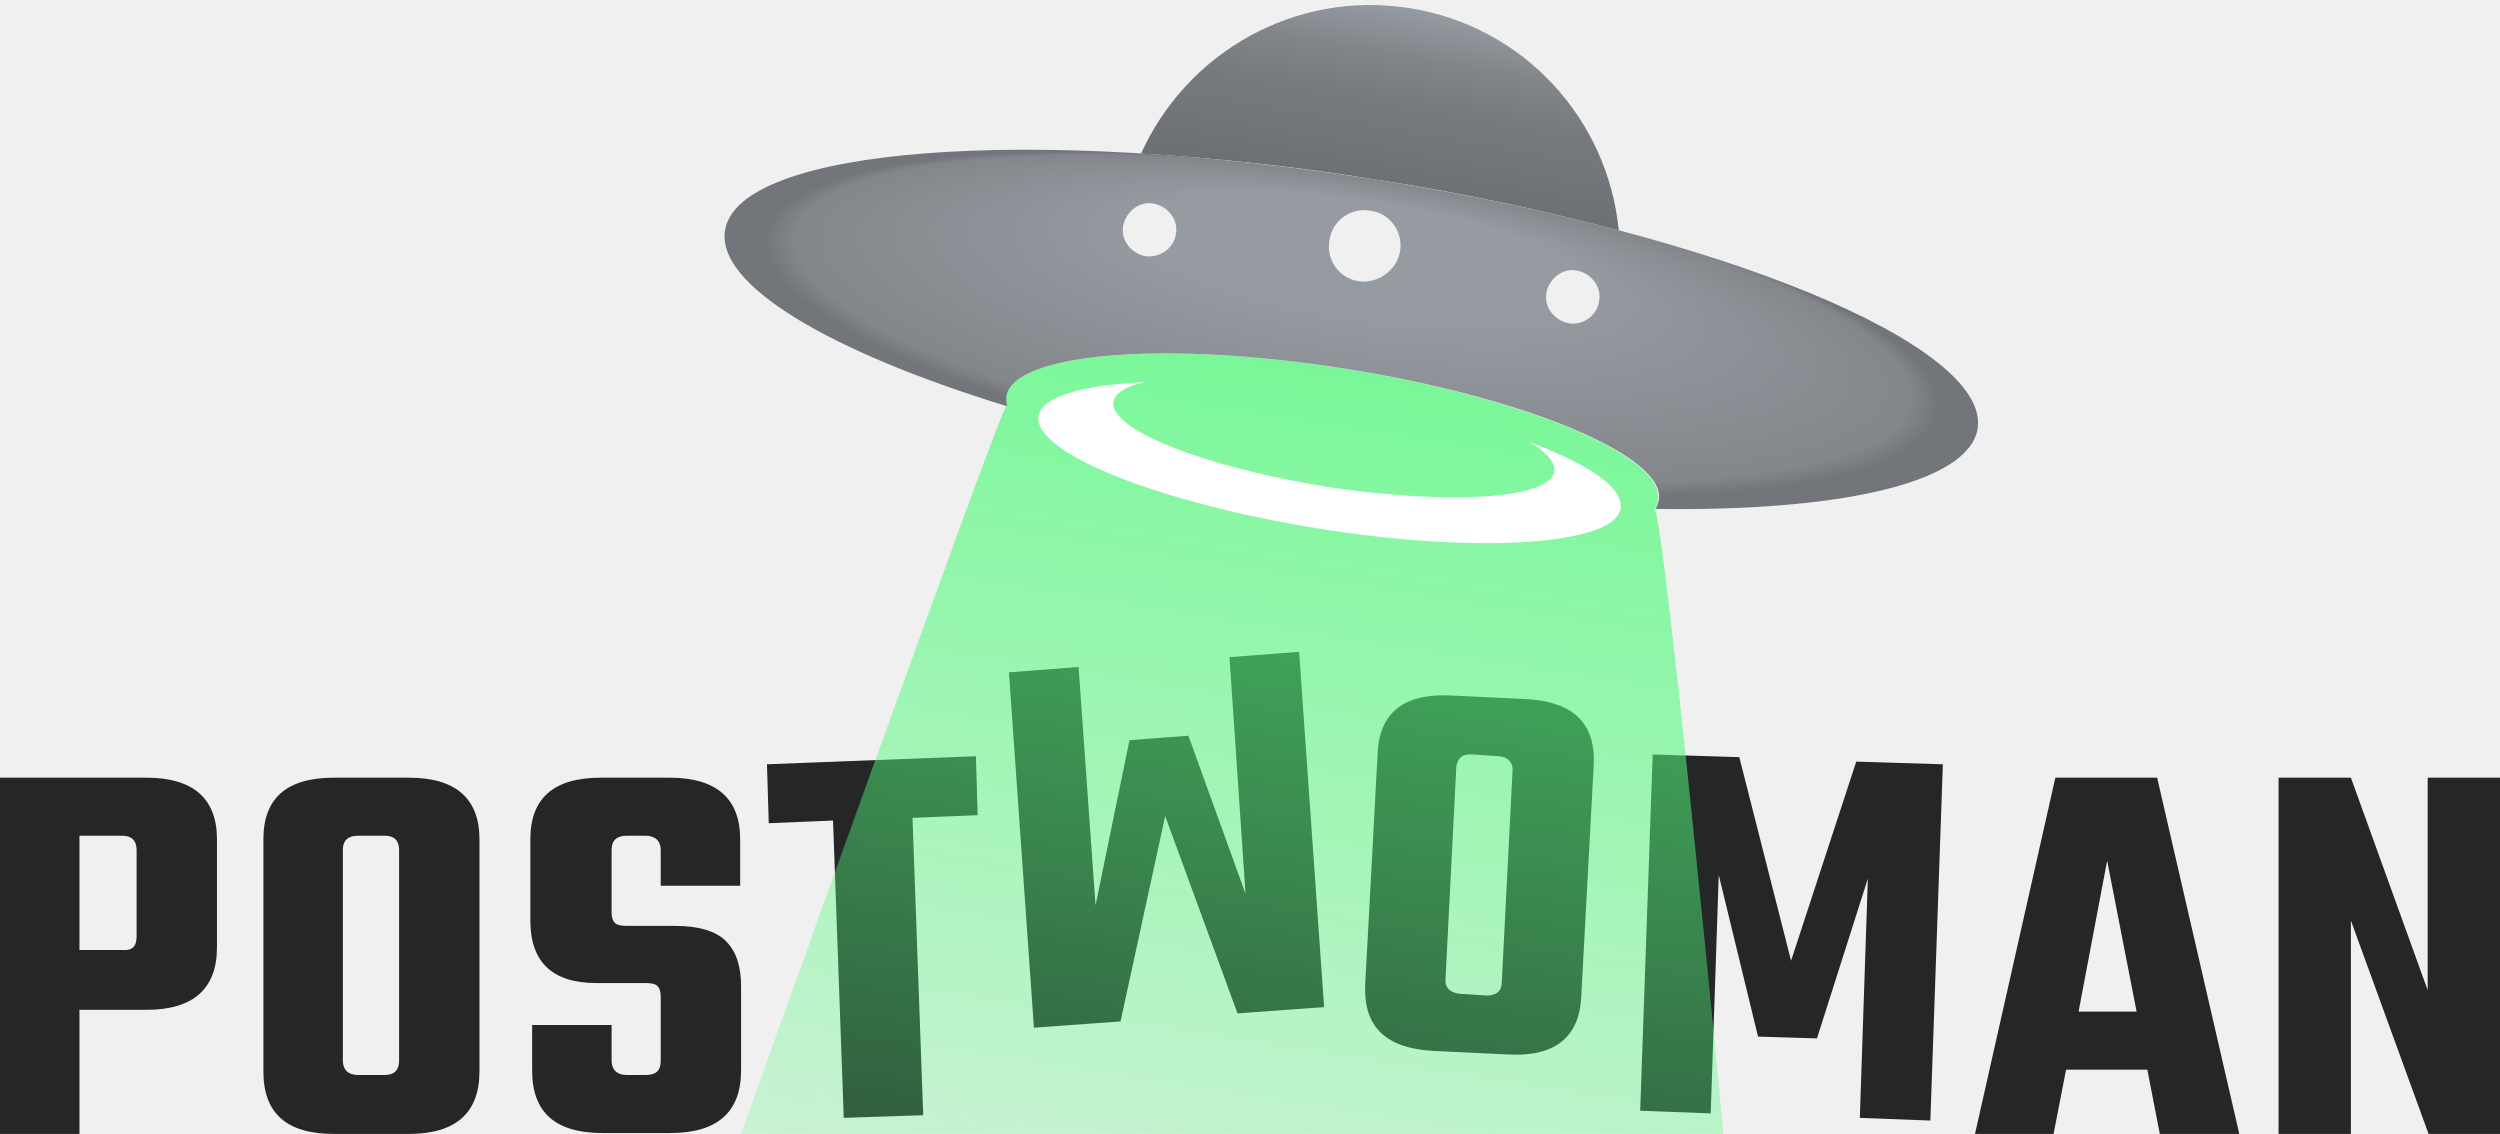
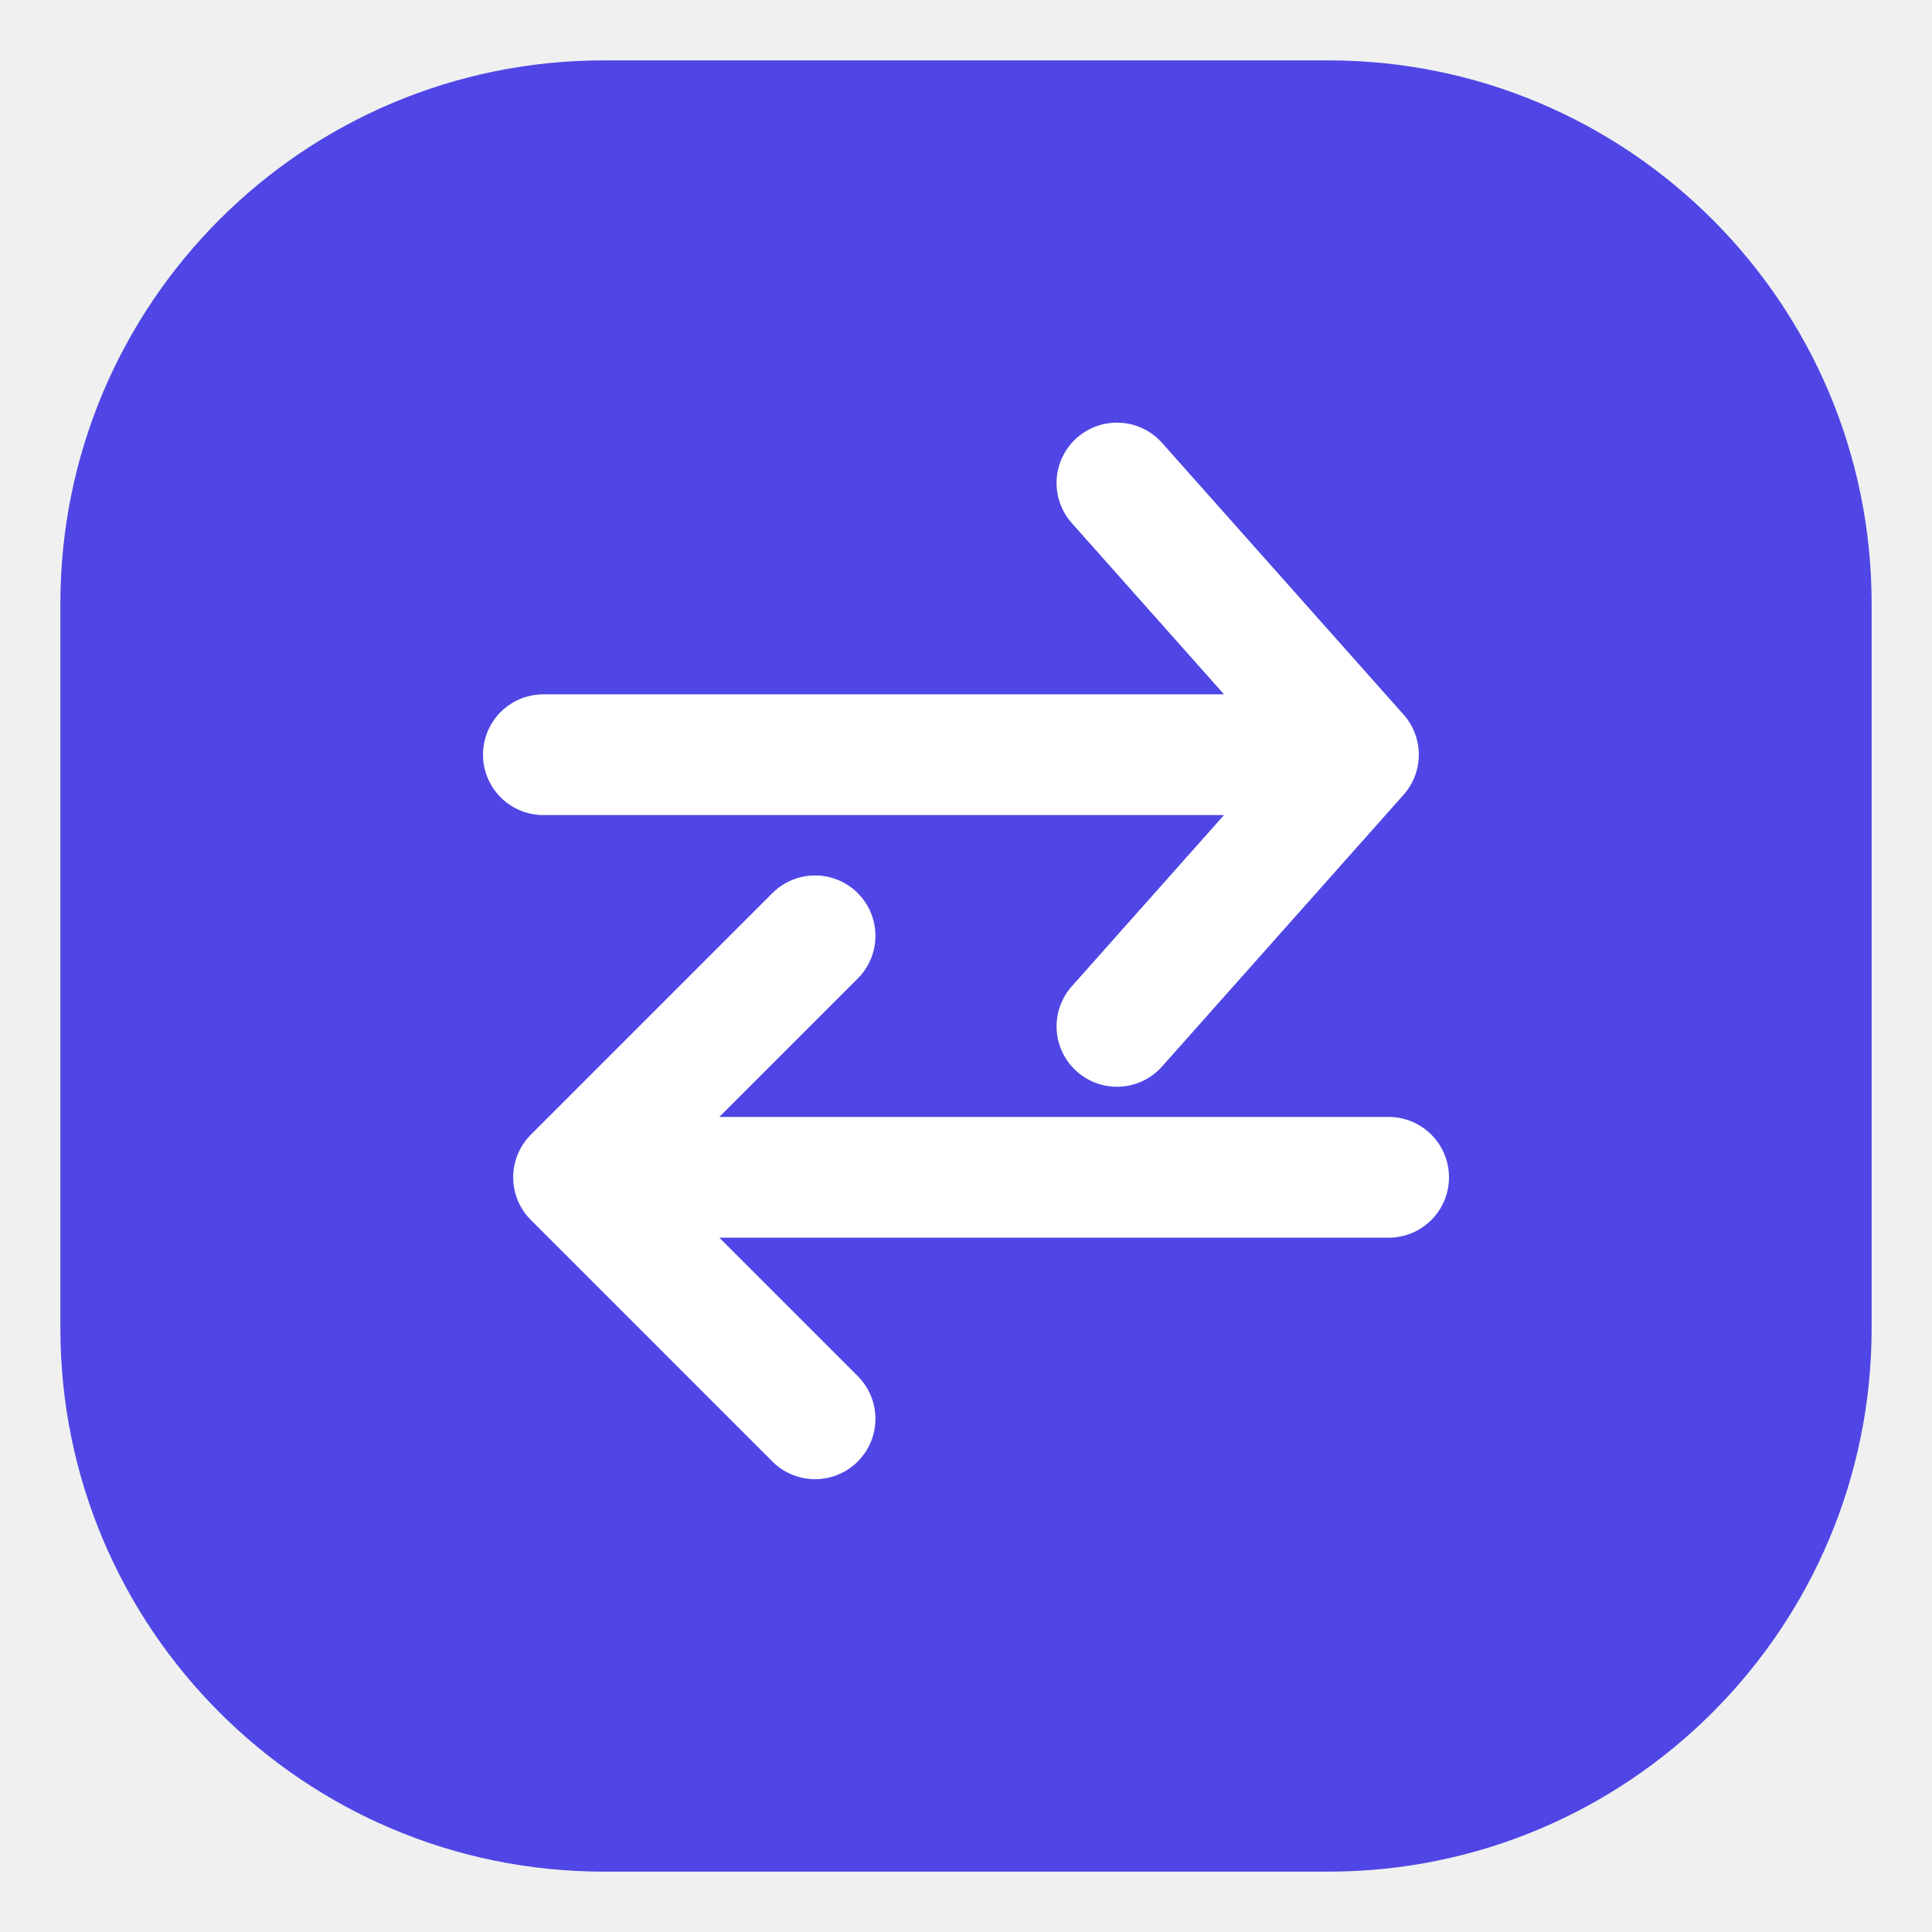
- <svg xmlns="http://www.w3.org/2000/svg" width="280" height="127" viewBox="0 0 280 127">
-   <path fill="#252628" d="M0 87.1h16.4c5.2 0 7.9 2.3 7.9 6.9v12.1c0 4.6-2.6 7-7.9 7h-7.5v13.9h-8.9v-39.9zm15.3 17.8v-9.7c0-1-.5-1.6-1.6-1.6h-4.8v12.8h4.8c1.1.1 1.6-.4 1.6-1.5zM37.4 87.1h8.4c5.2 0 7.9 2.3 7.9 6.9v26c0 4.6-2.6 7-7.9 7h-8.4c-5.3 0-7.9-2.3-7.9-7v-26c0-4.6 2.6-6.9 7.9-6.9zm7.3 31.7v-23.6c0-1-.5-1.6-1.6-1.6h-3c-1.1 0-1.7.5-1.7 1.6v23.6c0 1 .6 1.6 1.7 1.6h3c1 0 1.6-.5 1.6-1.6zM74 118.8v-7.2c0-.5-.1-.9-.4-1.2-.2-.2-.7-.3-1.3-.3h-5.5c-4.9 0-7.4-2.3-7.4-7v-9.1c0-4.6 2.6-6.9 7.9-6.9h7.7c5.2 0 7.9 2.3 7.9 6.9v5.2h-8.9v-4c0-1-.6-1.6-1.7-1.6h-2.1c-1.1 0-1.7.5-1.7 1.6v7c0 .5.1.9.4 1.2.2.2.7.3 1.3.3h5.4c2.7 0 4.6.6 5.7 1.7 1.2 1.2 1.7 2.9 1.7 5.1v9.4c0 4.6-2.6 7-7.9 7h-7.6c-5.3 0-7.9-2.3-7.9-7v-5.1h8.9v4c0 1 .6 1.6 1.7 1.6h2.1c1.2 0 1.7-.5 1.7-1.6zM109.3 84.7l.2 6.6-7.3.3 1.2 33.3-8.9.3-1.2-33.3-7.2.3-.2-6.6 23.4-.9zM137.7 73.6l7.8-.6 2.8 39.8-9.7.7-8.1-22.1-5 23-9.7.7-2.8-39.8 7.8-.6 1.9 26.7 3.8-18.5 6.6-.5 6.4 17.7-1.8-26.5zM162.6 77.9l8.4.4c5.2.3 7.7 2.7 7.5 7.3l-1.4 26c-.2 4.6-3 6.8-8.2 6.5l-8.4-.4c-5.3-.3-7.8-2.7-7.6-7.4l1.4-26c.2-4.5 3-6.7 8.3-6.4zm5.6 32.1l1.2-23.6c.1-1-.5-1.6-1.5-1.7l-3-.2c-1.1-.1-1.7.4-1.8 1.5l-1.2 23.6c-.1 1 .5 1.6 1.6 1.7l3 .2c1.1 0 1.7-.5 1.7-1.5zM191.6 124.7l-7.9-.3 1.4-39.9 9.7.3 5.8 22.8 7.3-22.3 9.7.3-1.4 39.9-7.9-.3.9-26.8-5.7 17.9-6.6-.2-4.4-18.1-.9 26.7zM241.9 127l-1.4-7.2h-9.1l-1.4 7.2h-8.8l9-39.9h11.4l9.2 39.9h-8.9zm-9.1-13.7h6.5l-3.3-16.9-3.2 16.9zM271.8 87.1h8.2v39.9h-8l-8.7-23.9v23.9h-8.1v-39.9h8.1l8.6 23.8v-23.8z" />
-   <path fill="url(#a)" d="M185.3 57c.2-.3.4-.6.4-1 .8-4.9-15-11.5-35.1-14.7s-37.2-1.8-38 3.1c-.1.4 0 .7.1 1.1-.5-.2-29.7 81.5-29.7 81.5h110c.1 0-6.7-70-7.7-70z" />
-   <path fill="#ffffff" d="M171.3 49.5c1.9 1.1 2.9 2.3 2.8 3.3-.5 3.1-11.9 3.8-25.6 1.7-13.6-2.2-24.3-6.4-23.8-9.5.2-1 1.5-1.8 3.6-2.2-7 .3-11.6 1.6-12 3.8-.6 4.1 13.4 9.7 31.4 12.6 18 2.9 33.1 1.8 33.8-2.2.4-2.4-3.6-5-10.2-7.5z" />
-   <path fill="url(#b)" d="M154 20.1c9.8 1.5 19 3.5 27.3 5.7-1.2-12.4-10.6-22.9-23.5-24.9-12.8-2-24.9 5-30 16.3 8.2.5 17 1.4 26.2 2.9z" />
-   <path fill="url(#c)" d="M154 20.1c-38.7-6.1-71.3-3.6-72.8 5.7-1 6.1 11.7 13.6 31.6 19.7-.1-.4-.1-.7-.1-1.1.8-4.9 17.8-6.3 38-3.1s35.9 9.8 35.1 14.7c-.1.4-.2.7-.4 1 20.7.3 35.1-2.9 36.1-9 1.4-9.3-28.8-21.8-67.5-27.9zm-25.7 8.6c-1.6-.3-2.8-1.8-2.5-3.4.3-1.6 1.8-2.8 3.4-2.5 1.6.3 2.8 1.8 2.5 3.4-.2 1.6-1.8 2.7-3.4 2.5zm23.9 2.8c-2.2-.3-3.7-2.4-3.3-4.6.3-2.2 2.4-3.7 4.6-3.3 2.2.3 3.7 2.4 3.3 4.6-.4 2.1-2.5 3.6-4.6 3.3zm23.5 4.7c-1.6-.3-2.8-1.8-2.5-3.4.3-1.6 1.8-2.8 3.4-2.5 1.6.3 2.8 1.8 2.5 3.4-.2 1.6-1.8 2.8-3.4 2.5z" />
-   <linearGradient id="a" gradientUnits="userSpaceOnUse" x1="151.603" y1="41.487" x2="136.713" y2="135.498">
-     <stop offset="0" stop-color="#52FA7B" stop-opacity=".75" />
-     <stop offset="1" stop-color="#52FA7B" stop-opacity=".25" />
-   </linearGradient>
-   <linearGradient id="b" gradientUnits="userSpaceOnUse" x1="158.168" y1=".956" x2="154.479" y2="21.874">
-     <stop offset="0" stop-color="#969BA1" />
-     <stop offset=".254" stop-color="#82868B" />
-     <stop offset=".5" stop-color="#76797E" />
-     <stop offset=".726" stop-color="#72757A" />
-     <stop offset="1" stop-color="#6B6E73" />
-   </linearGradient>
-   <radialGradient id="c" cx="151.298" cy="36.883" r="69.985" fx="151.508" fy="-13.911" gradientTransform="matrix(.989 .148 -.037 .249 3.04 5.315)" gradientUnits="userSpaceOnUse">
-     <stop offset=".347" stop-color="#969BA1" />
-     <stop offset=".901" stop-color="#83878C" />
-     <stop offset=".949" stop-color="#72757A" />
-   </radialGradient>
+ <svg xmlns="http://www.w3.org/2000/svg" viewBox="0 0 32 32">
+   <rect x="1" y="1" width="30" height="30" rx="9" fill="#4f46e5" />
+   <path d="M9 12.5h12.5M18.5 8l4 4.5-4 4.5M23 19.5H10.5M13.5 15.5l-4 4 4 4" fill="none" stroke="#ffffff" stroke-width="2" stroke-linecap="round" stroke-linejoin="round" />
</svg>
